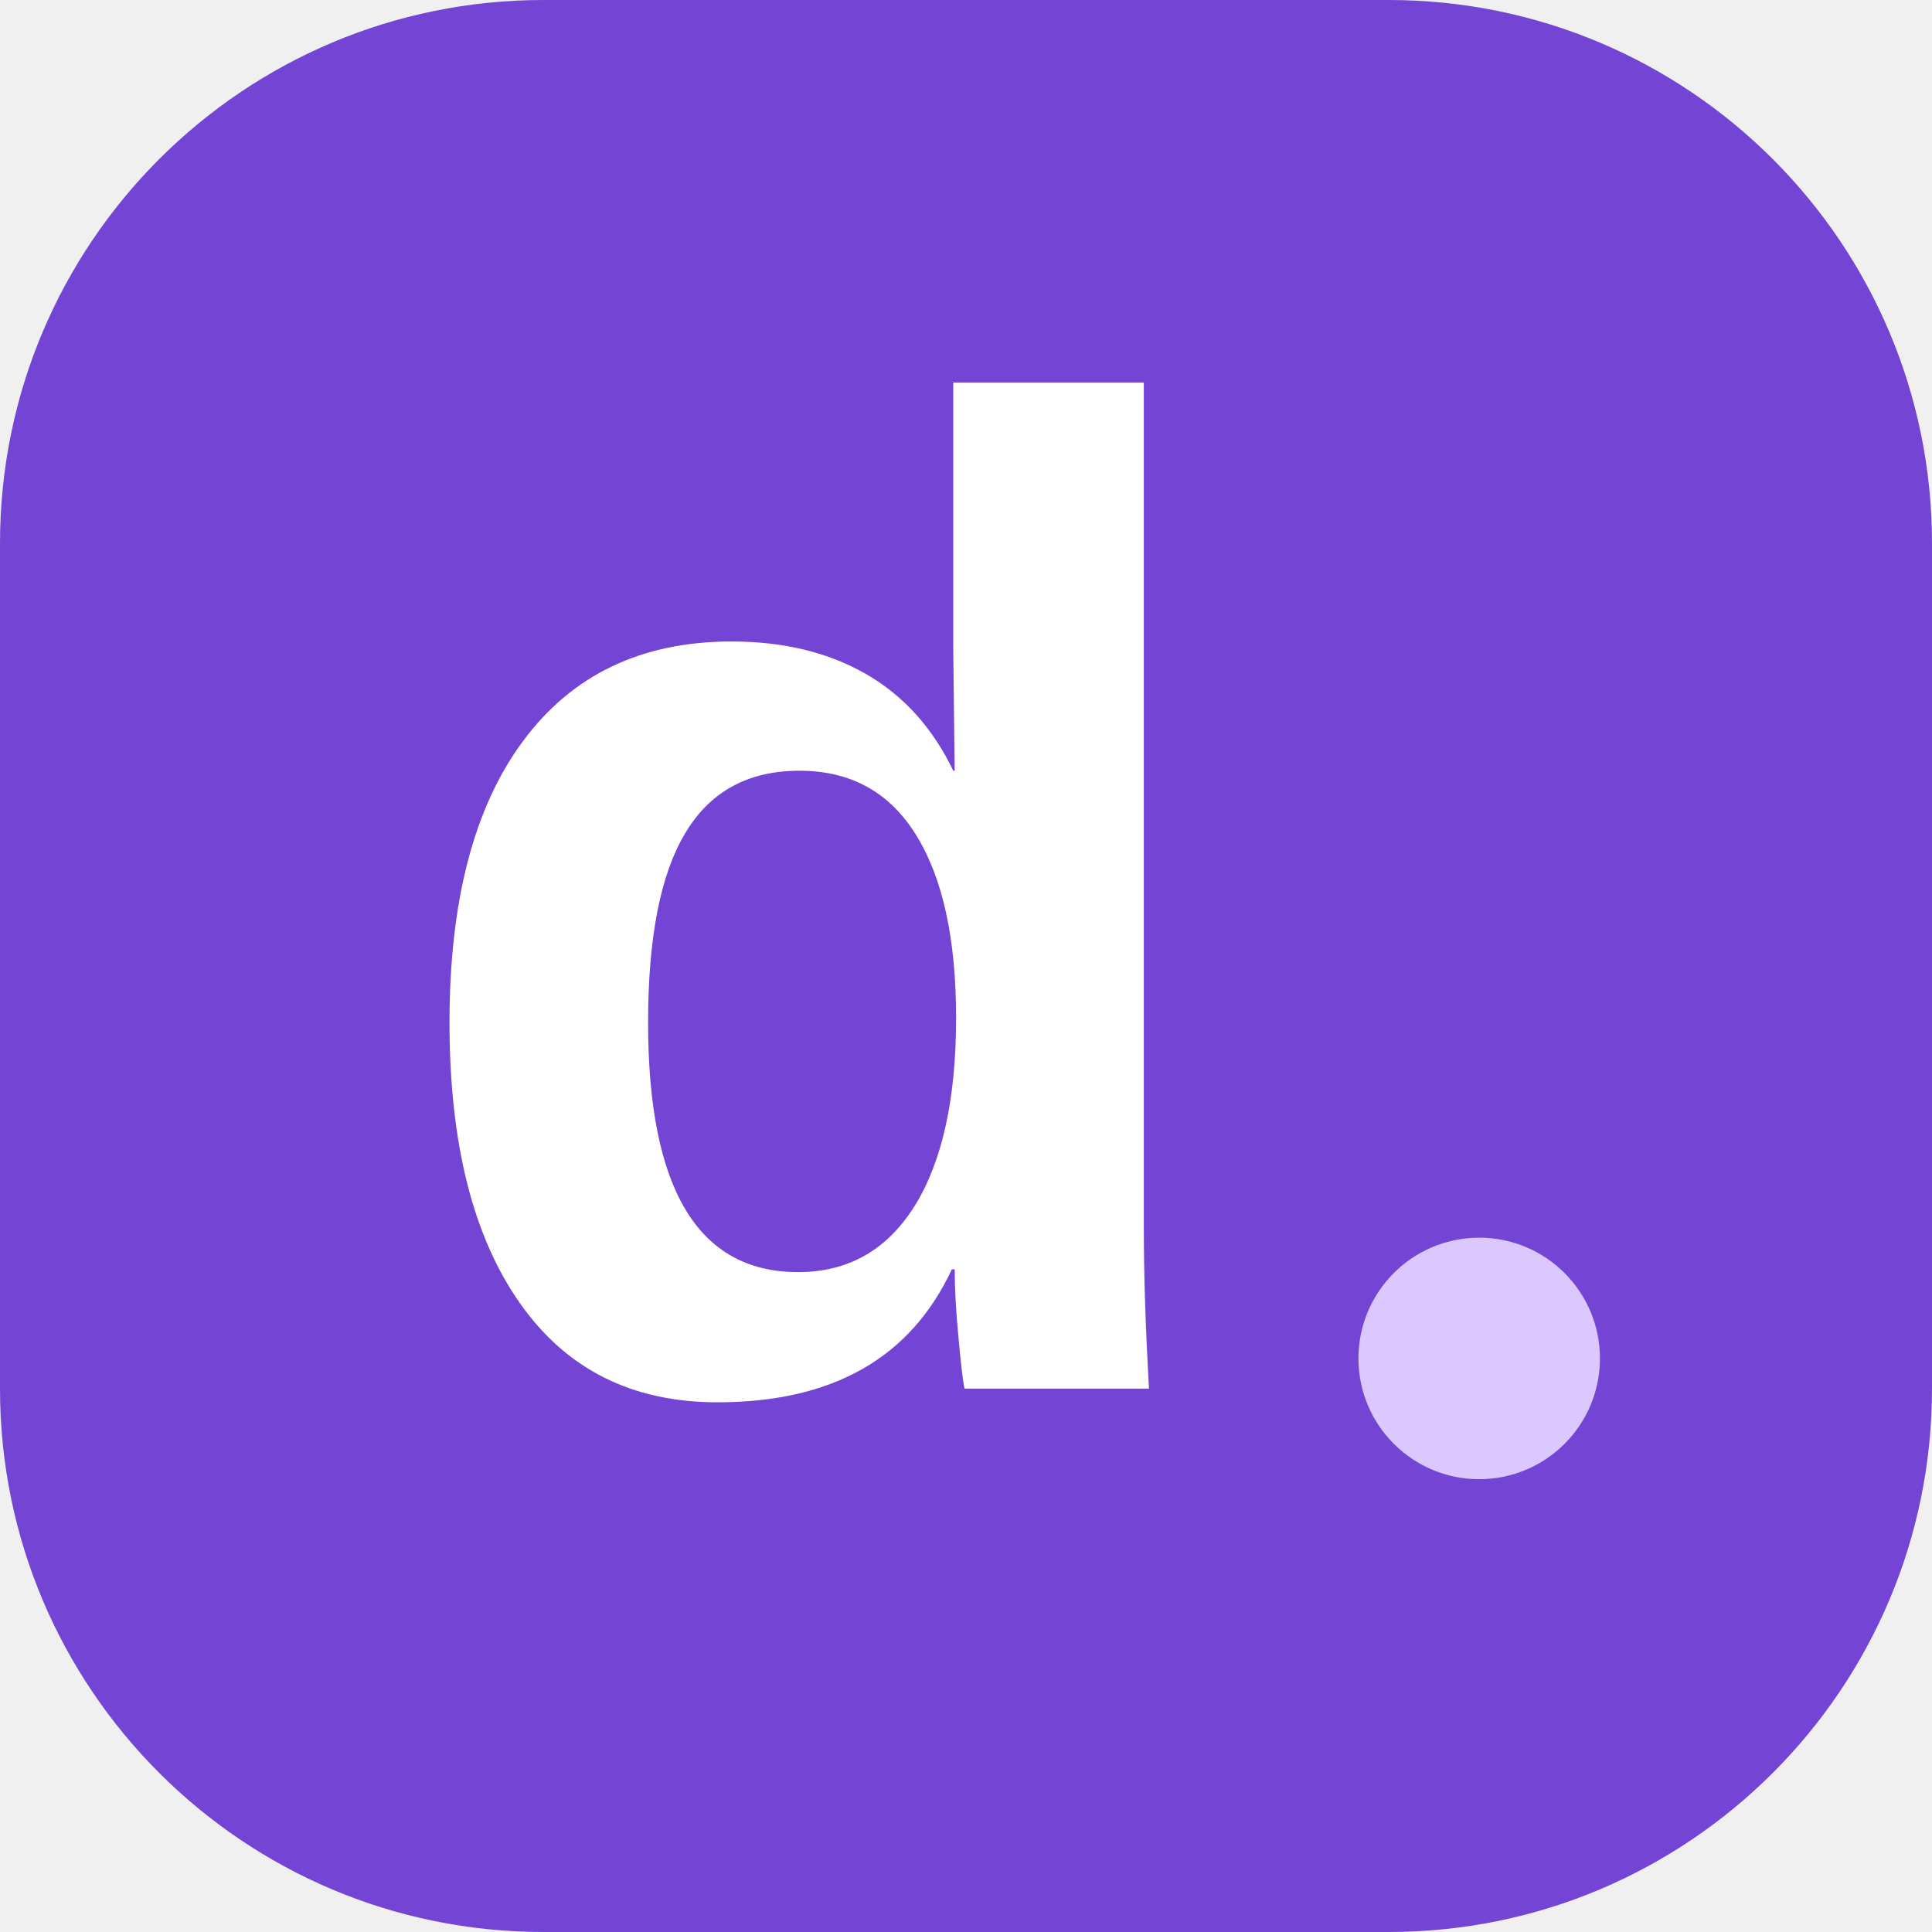
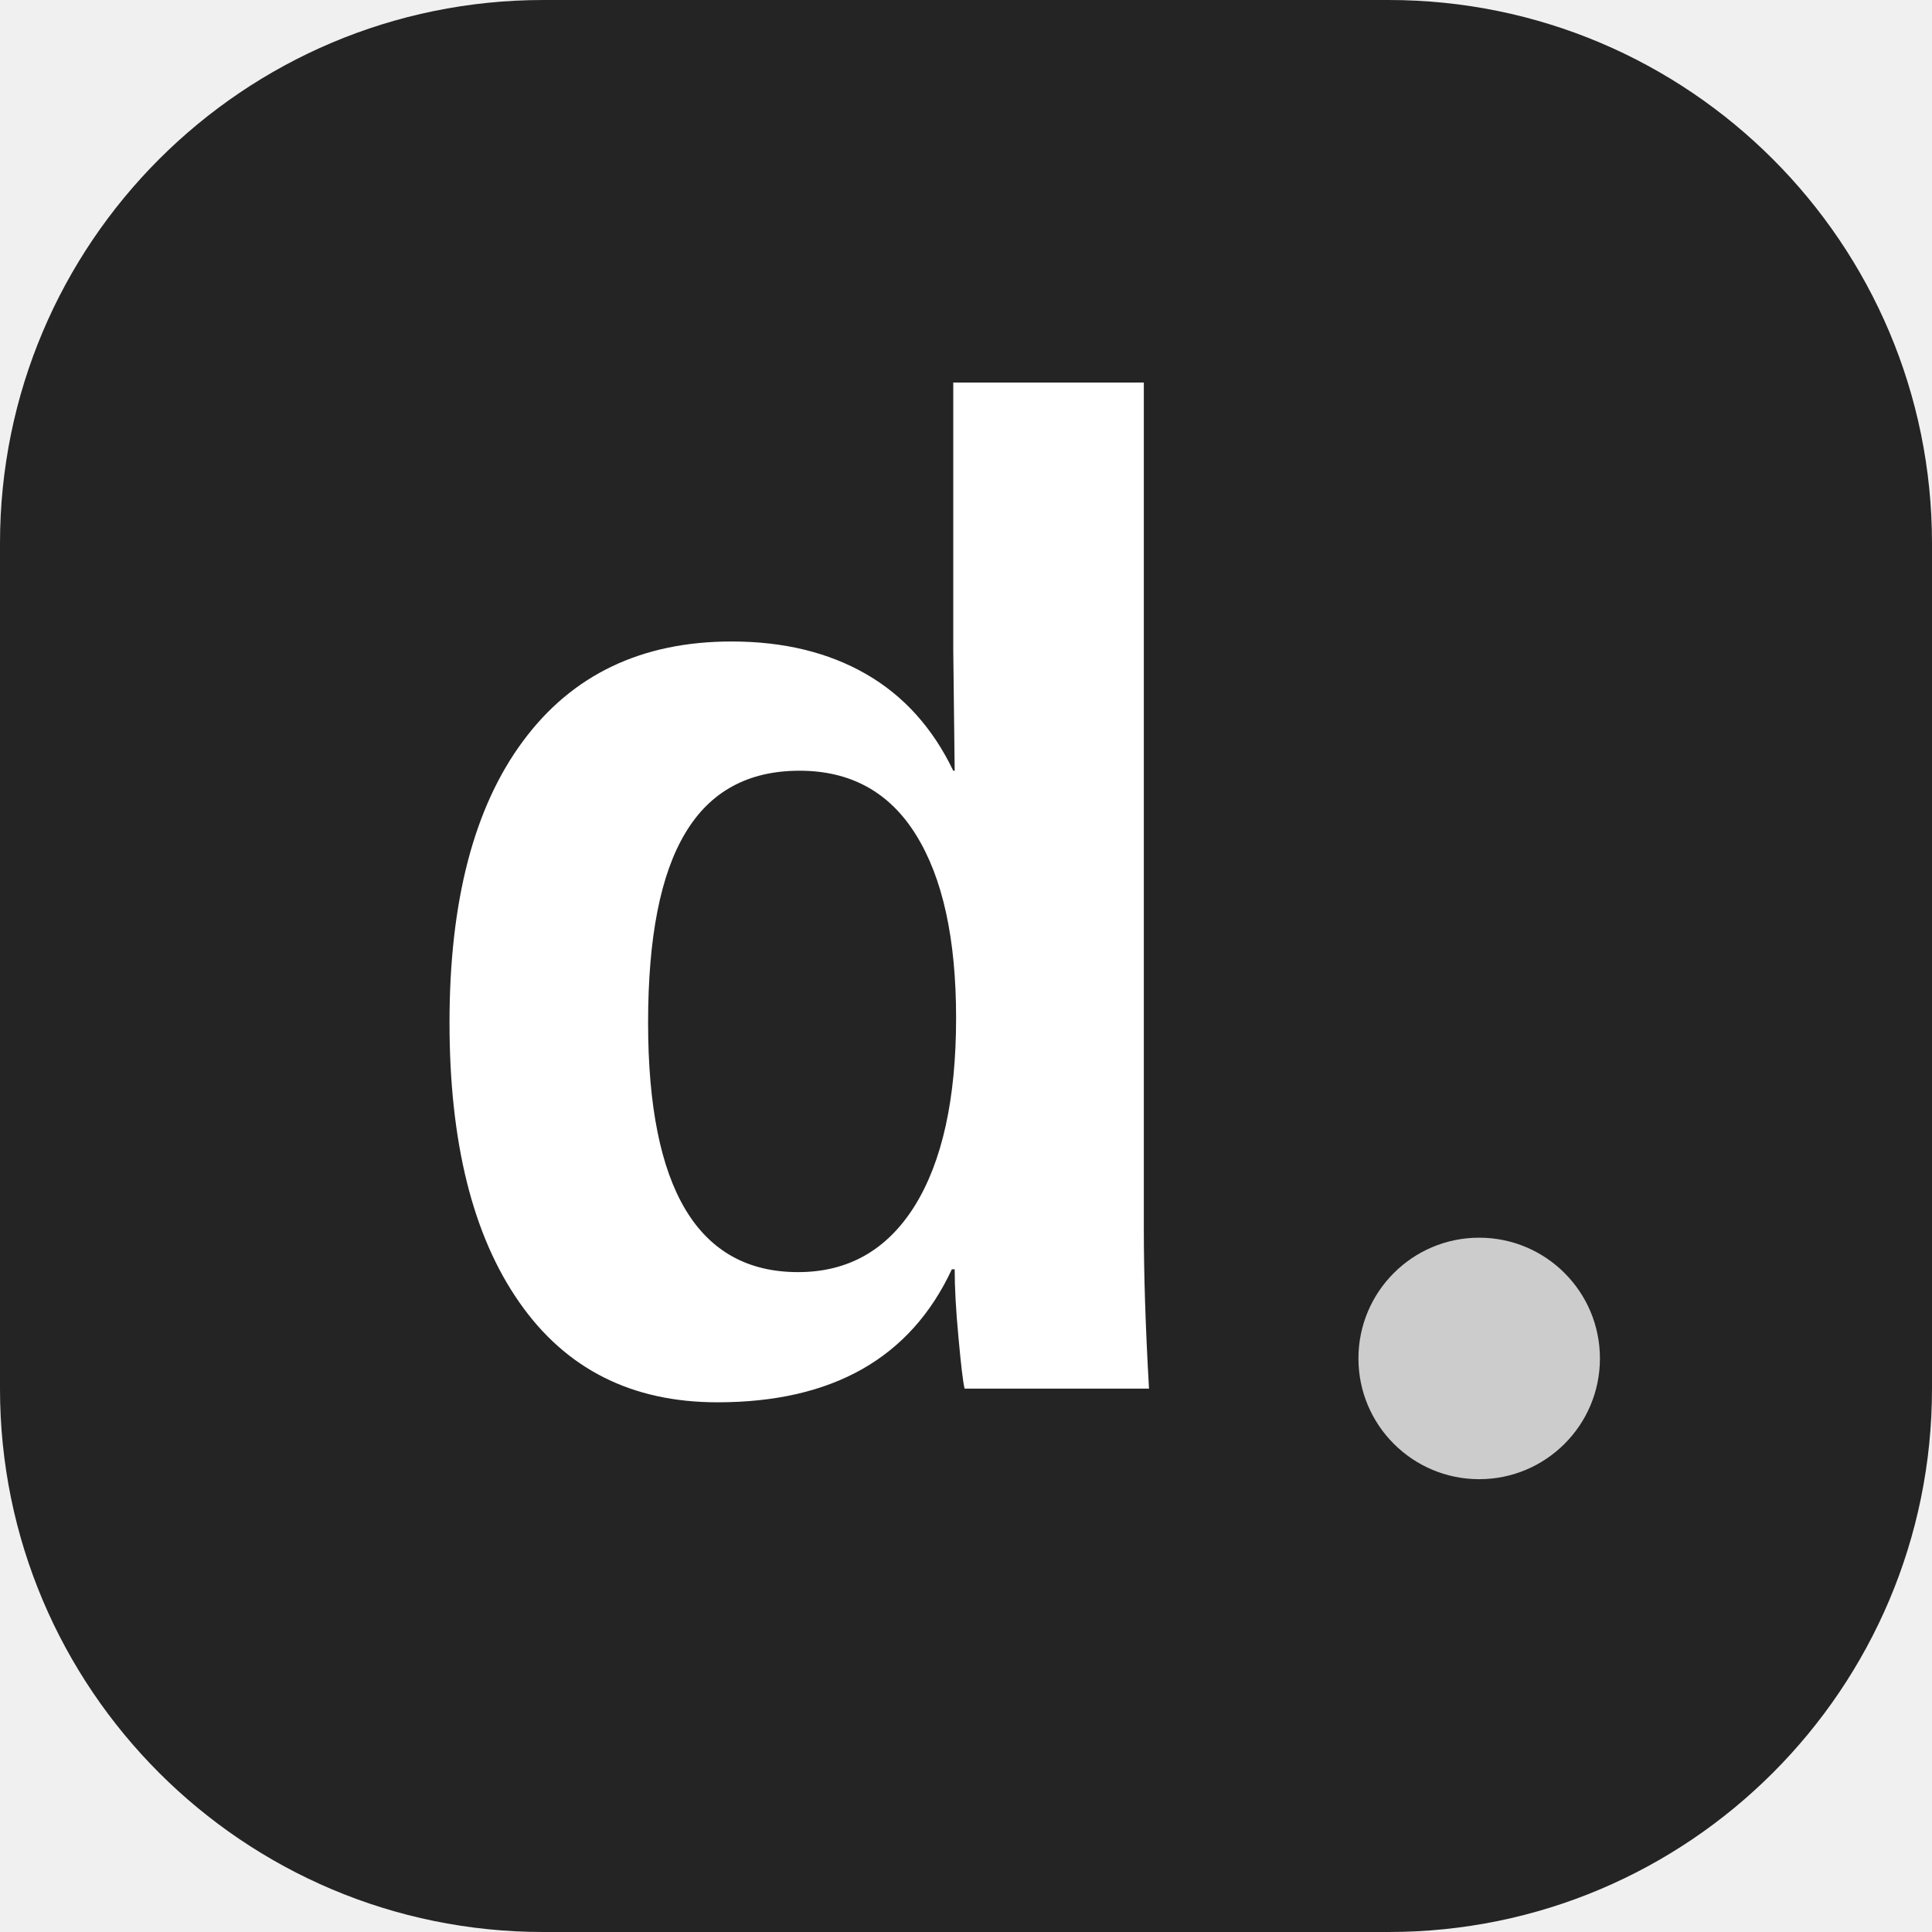
<svg xmlns="http://www.w3.org/2000/svg" viewBox="0 0 64 64">
-   <rect width="64" height="64" rx="18" fill="#7445d4" />
+   <rect width="64" height="64" rx="18" fill="#242424" />
  <text x="13" y="46" font-family="Arial,sans-serif" font-size="46" font-weight="700" fill="white">d</text>
-   <circle cx="49" cy="45" r="4" fill="#dac8ff" />
+   <circle cx="49" cy="45" r="4" fill="#cccccc" />
</svg>
